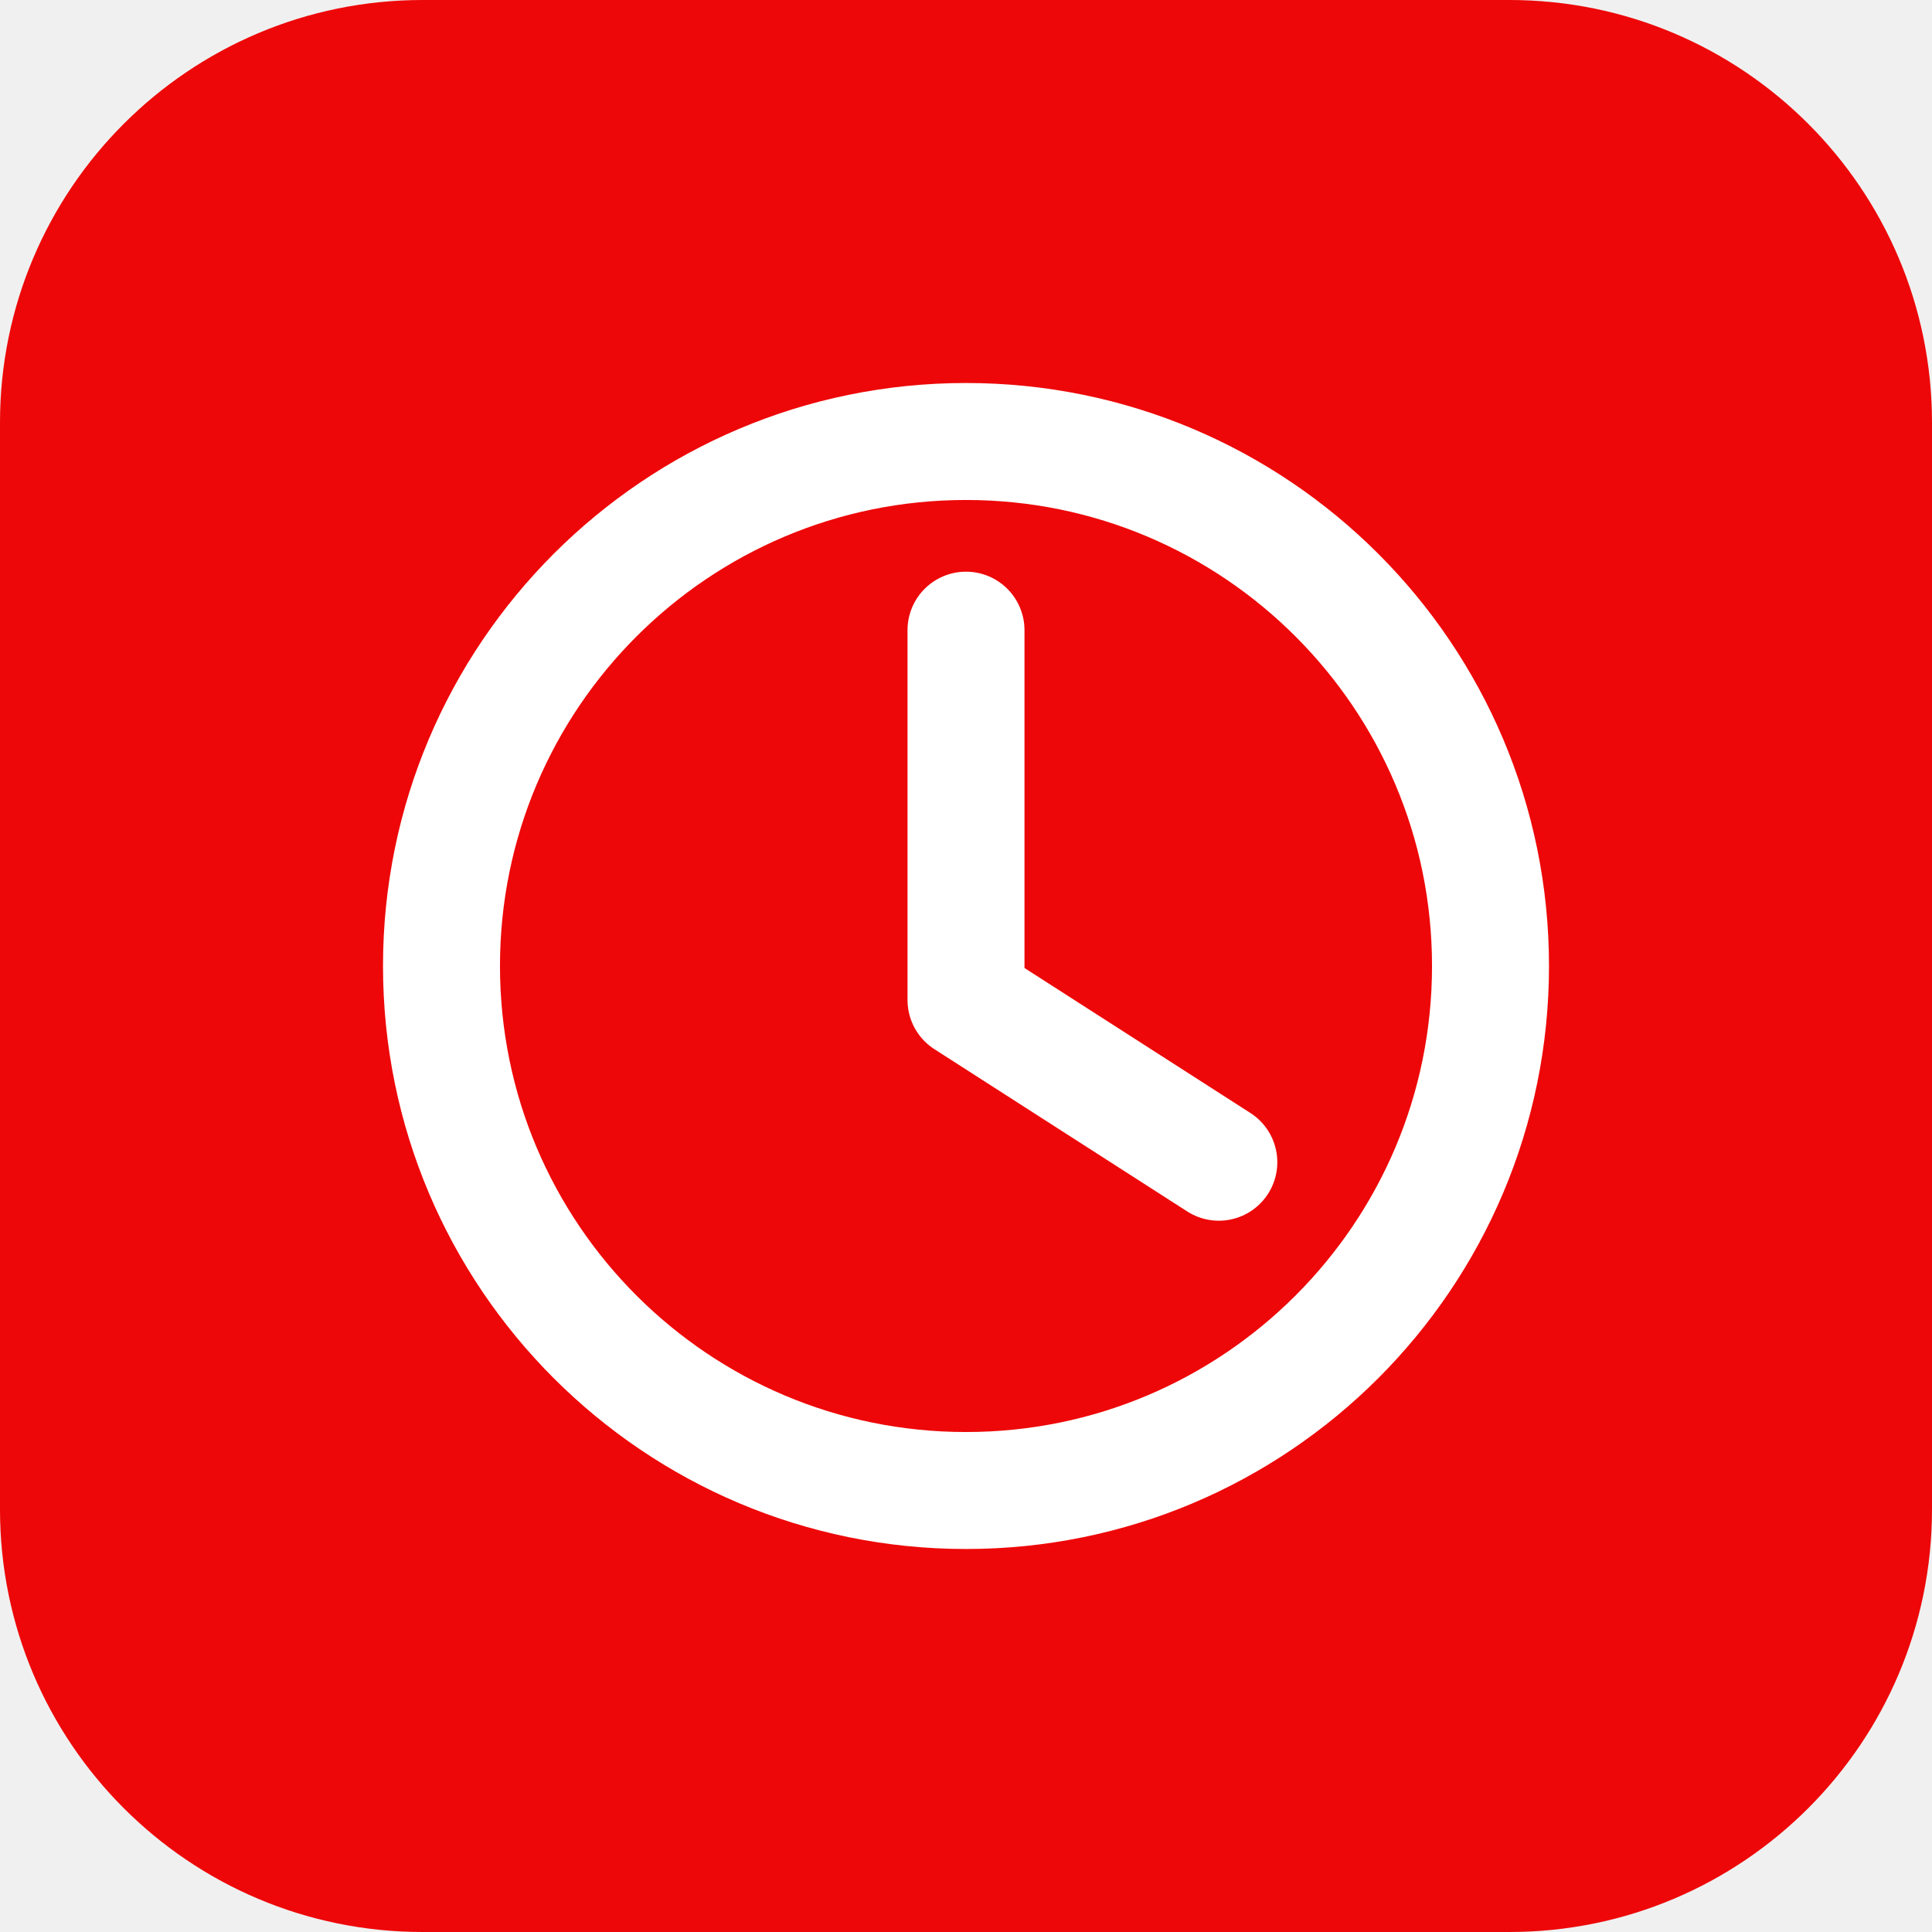
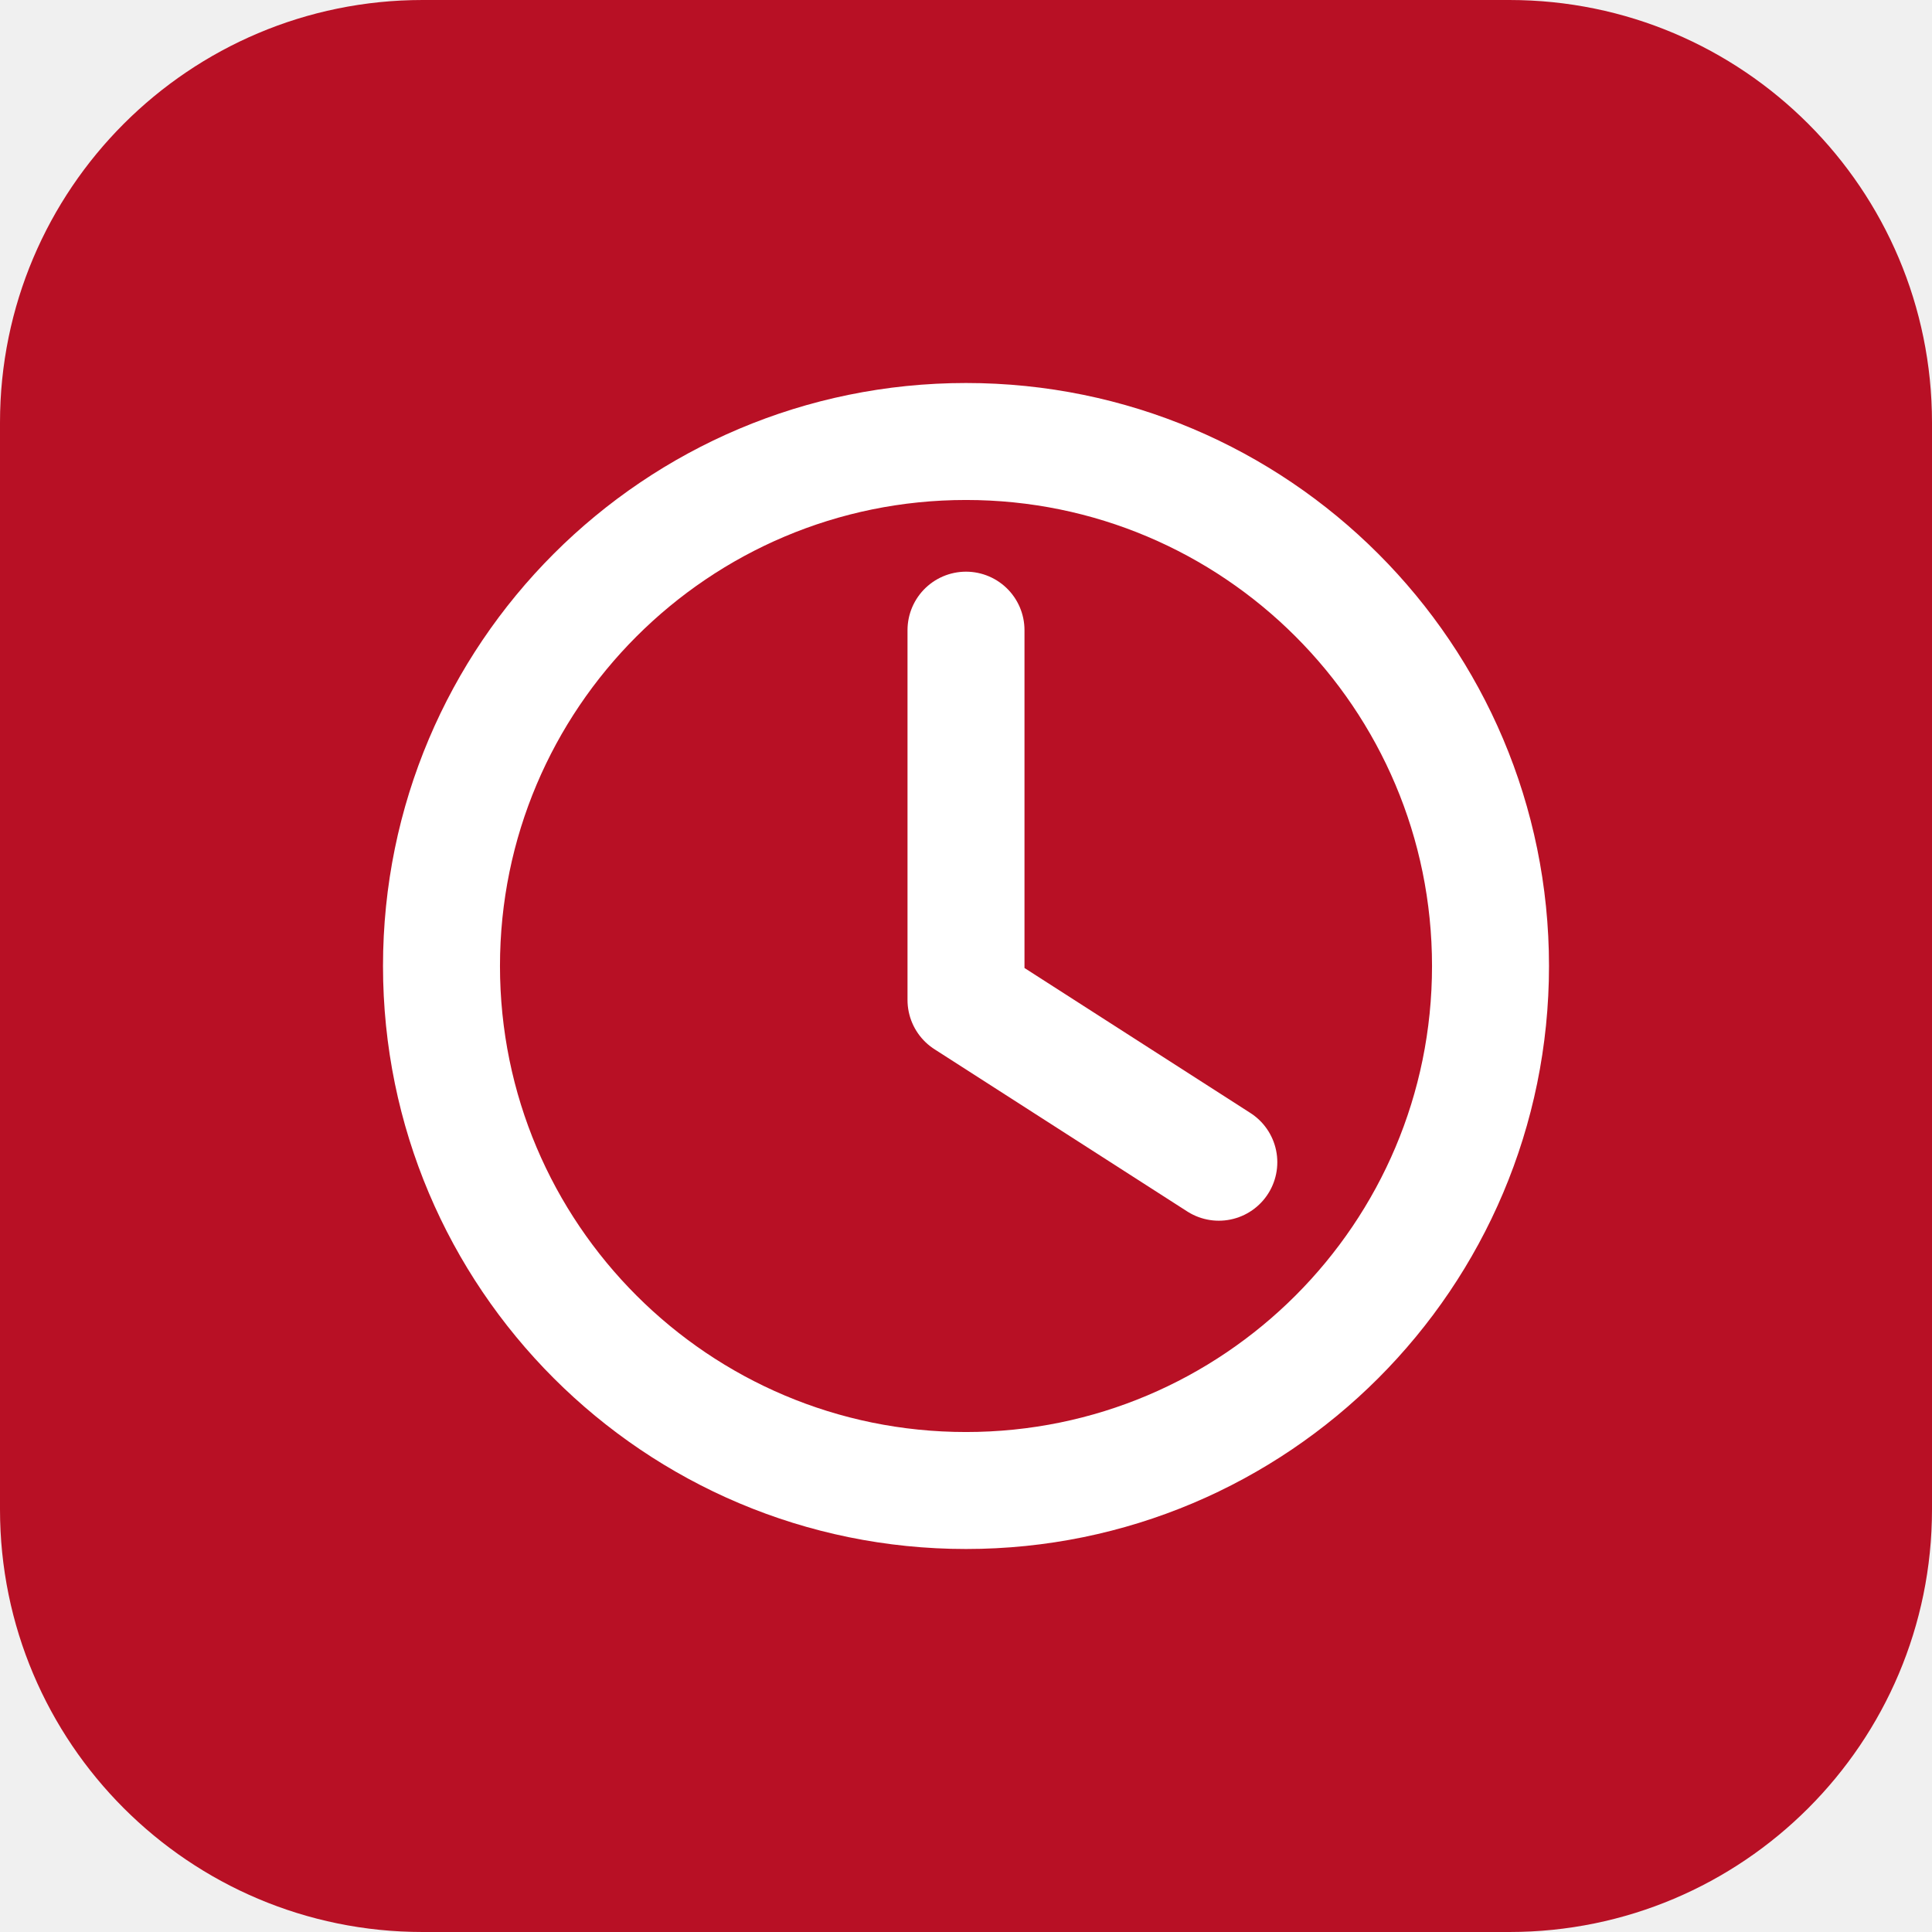
<svg xmlns="http://www.w3.org/2000/svg" width="512" height="512" viewBox="0 0 512 512">
-   <rect width="512" height="512" rx="112" fill="#EE0708" />
+   <rect width="512" height="512" rx="112" fill="#b81025" />
  <circle cx="256" cy="256" r="139" fill="none" stroke="#fff" stroke-width="31" />
  <path d="M256 167v98l67 43" fill="none" stroke="#fff" stroke-width="31" stroke-linecap="round" stroke-linejoin="round" />
</svg>
